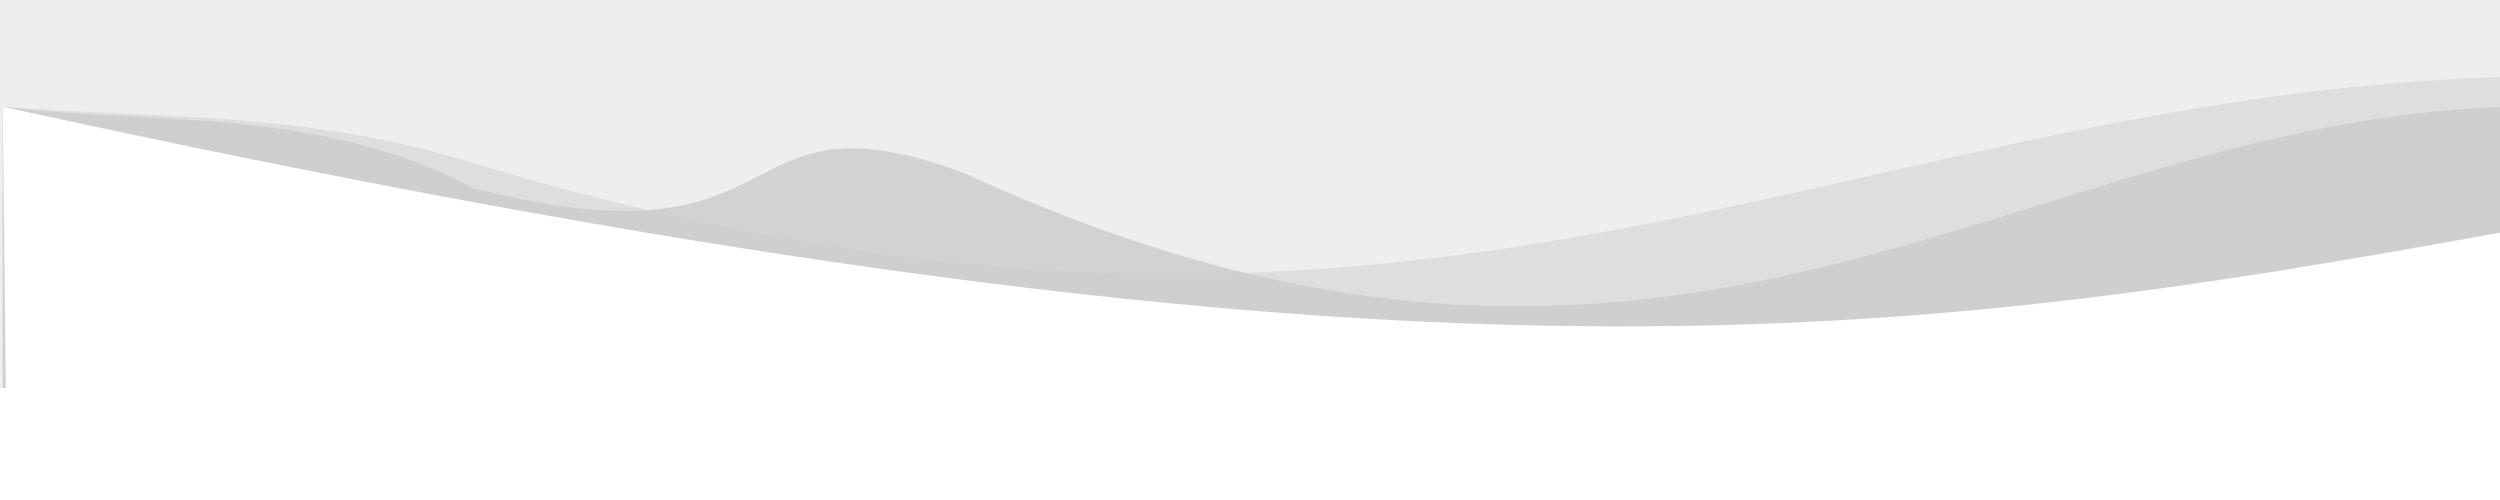
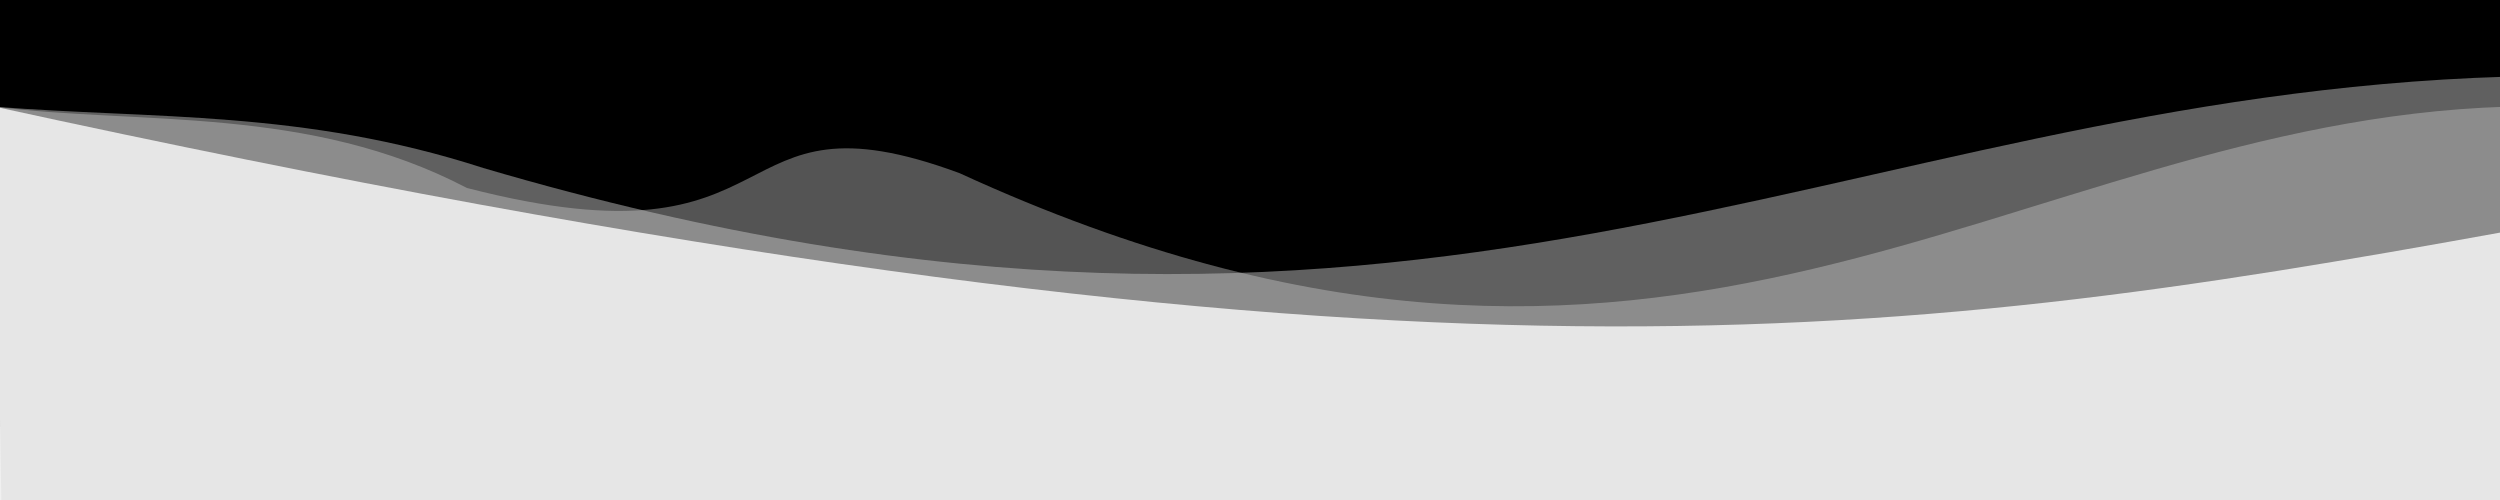
<svg xmlns="http://www.w3.org/2000/svg" width="500" height="100" viewBox="0 0 132.292 26.458" version="1.1" id="svg8">
  <defs id="defs2" />
  <g id="layer1" transform="translate(0,-270.5416)">
-     <rect style="opacity:1;fill:#eeeeee;fill-opacity:1;stroke:#1a1a1a;stroke-width:0;stroke-linecap:round;stroke-linejoin:round;stroke-miterlimit:4;stroke-dasharray:none;stroke-dashoffset:0;stroke-opacity:1;paint-order:stroke markers fill" id="rect1409" width="132.664" height="18.898" x="-0.025" y="270.543" />
-     <path style="opacity:0.471;fill:#b3b3b3;fill-opacity:1;stroke:#1a1a1a;stroke-width:0;stroke-linecap:round;stroke-linejoin:round;stroke-miterlimit:4;stroke-dasharray:none;stroke-dashoffset:0;stroke-opacity:1;paint-order:stroke markers fill" d="m 0.143,276.189 c 7.618,0.973 16.561,-0.08 24.898,4.299 17.643,4.571 13.119,-5.562 25.991,-0.783 37.667,17.334 55.262,-2.675 81.569,-3.516 v 16.925 H 0.143 Z" id="rect1383" />
-     <path style="opacity:0.471;fill:#cccccc;fill-opacity:1;stroke:#1a1a1a;stroke-width:0;stroke-linecap:round;stroke-linejoin:round;stroke-miterlimit:4;stroke-dasharray:none;stroke-dashoffset:0;stroke-opacity:1;paint-order:stroke markers fill" d="m 0.143,276.189 c 8.391,0.663 16.235,0.154 25.758,3.241 49.433,14.594 71.134,-3.748 106.701,-4.829 v 18.512 H 0.143 Z" id="rect1380" />
-     <path style="opacity:1;fill:#ffffff;fill-opacity:1;stroke:#1a1a1a;stroke-width:0;stroke-linecap:round;stroke-linejoin:round;stroke-miterlimit:4;stroke-dasharray:none;stroke-dashoffset:0;stroke-opacity:1;paint-order:stroke markers fill" d="M 0.143,276.189 C 73.803,292.32 99.803,288.751 132.601,282.795 l 1e-5,10.319 -132.272,-0.029 z" id="rect1377" />
-     <rect style="opacity:1;fill:#ffffff;fill-opacity:1;stroke:#1a1a1a;stroke-width:0;stroke-linecap:round;stroke-linejoin:round;stroke-miterlimit:4;stroke-dasharray:none;stroke-dashoffset:0;stroke-opacity:1;paint-order:stroke markers fill" id="rect1398" width="133.373" height="6.395" x="-0.497" y="291.077" />
+     <rect style="opacity:1;fill:#000000;fill-opacity:1;stroke:#1a1a1a;stroke-width:0;stroke-linecap:round;stroke-linejoin:round;stroke-miterlimit:4;stroke-dasharray:none;stroke-dashoffset:0;stroke-opacity:1;paint-order:stroke markers fill" id="rect1409" width="132.664" height="22.087" x="-0.025" y="268.889" />
+     <path style="opacity:0.471;fill:#b3b3b3;fill-opacity:1;stroke:#1a1a1a;stroke-width:0;stroke-linecap:round;stroke-linejoin:round;stroke-miterlimit:4;stroke-dasharray:none;stroke-dashoffset:0;stroke-opacity:1;paint-order:stroke markers fill" d="m -0.269,276.189 c 7.642,0.973 16.612,-0.08 24.975,4.299 17.698,4.571 13.159,-5.562 26.072,-0.783 37.784,17.334 55.433,-2.675 81.822,-3.516 v 16.925 H -0.269 Z" id="rect1383" />
+     <path style="opacity:0.471;fill:#cccccc;fill-opacity:1;stroke:#1a1a1a;stroke-width:0;stroke-linecap:round;stroke-linejoin:round;stroke-miterlimit:4;stroke-dasharray:none;stroke-dashoffset:0;stroke-opacity:1;paint-order:stroke markers fill" d="m -0.269,276.189 c 8.417,0.663 16.286,0.154 25.838,3.241 49.586,14.594 71.354,-3.748 107.031,-4.829 v 18.512 H -0.269 Z" id="rect1380" />
+     <path style="opacity:1;fill:#e6e6e6;fill-opacity:1;stroke:#1a1a1a;stroke-width:0;stroke-linecap:round;stroke-linejoin:round;stroke-miterlimit:4;stroke-dasharray:none;stroke-dashoffset:0;stroke-opacity:1;paint-order:stroke markers fill" d="M -0.269,276.189 C 73.62,292.32 99.701,288.751 132.601,282.795 l 1e-5,15.497 -132.515,-0.363 z" id="rect1377" />
  </g>
</svg>
